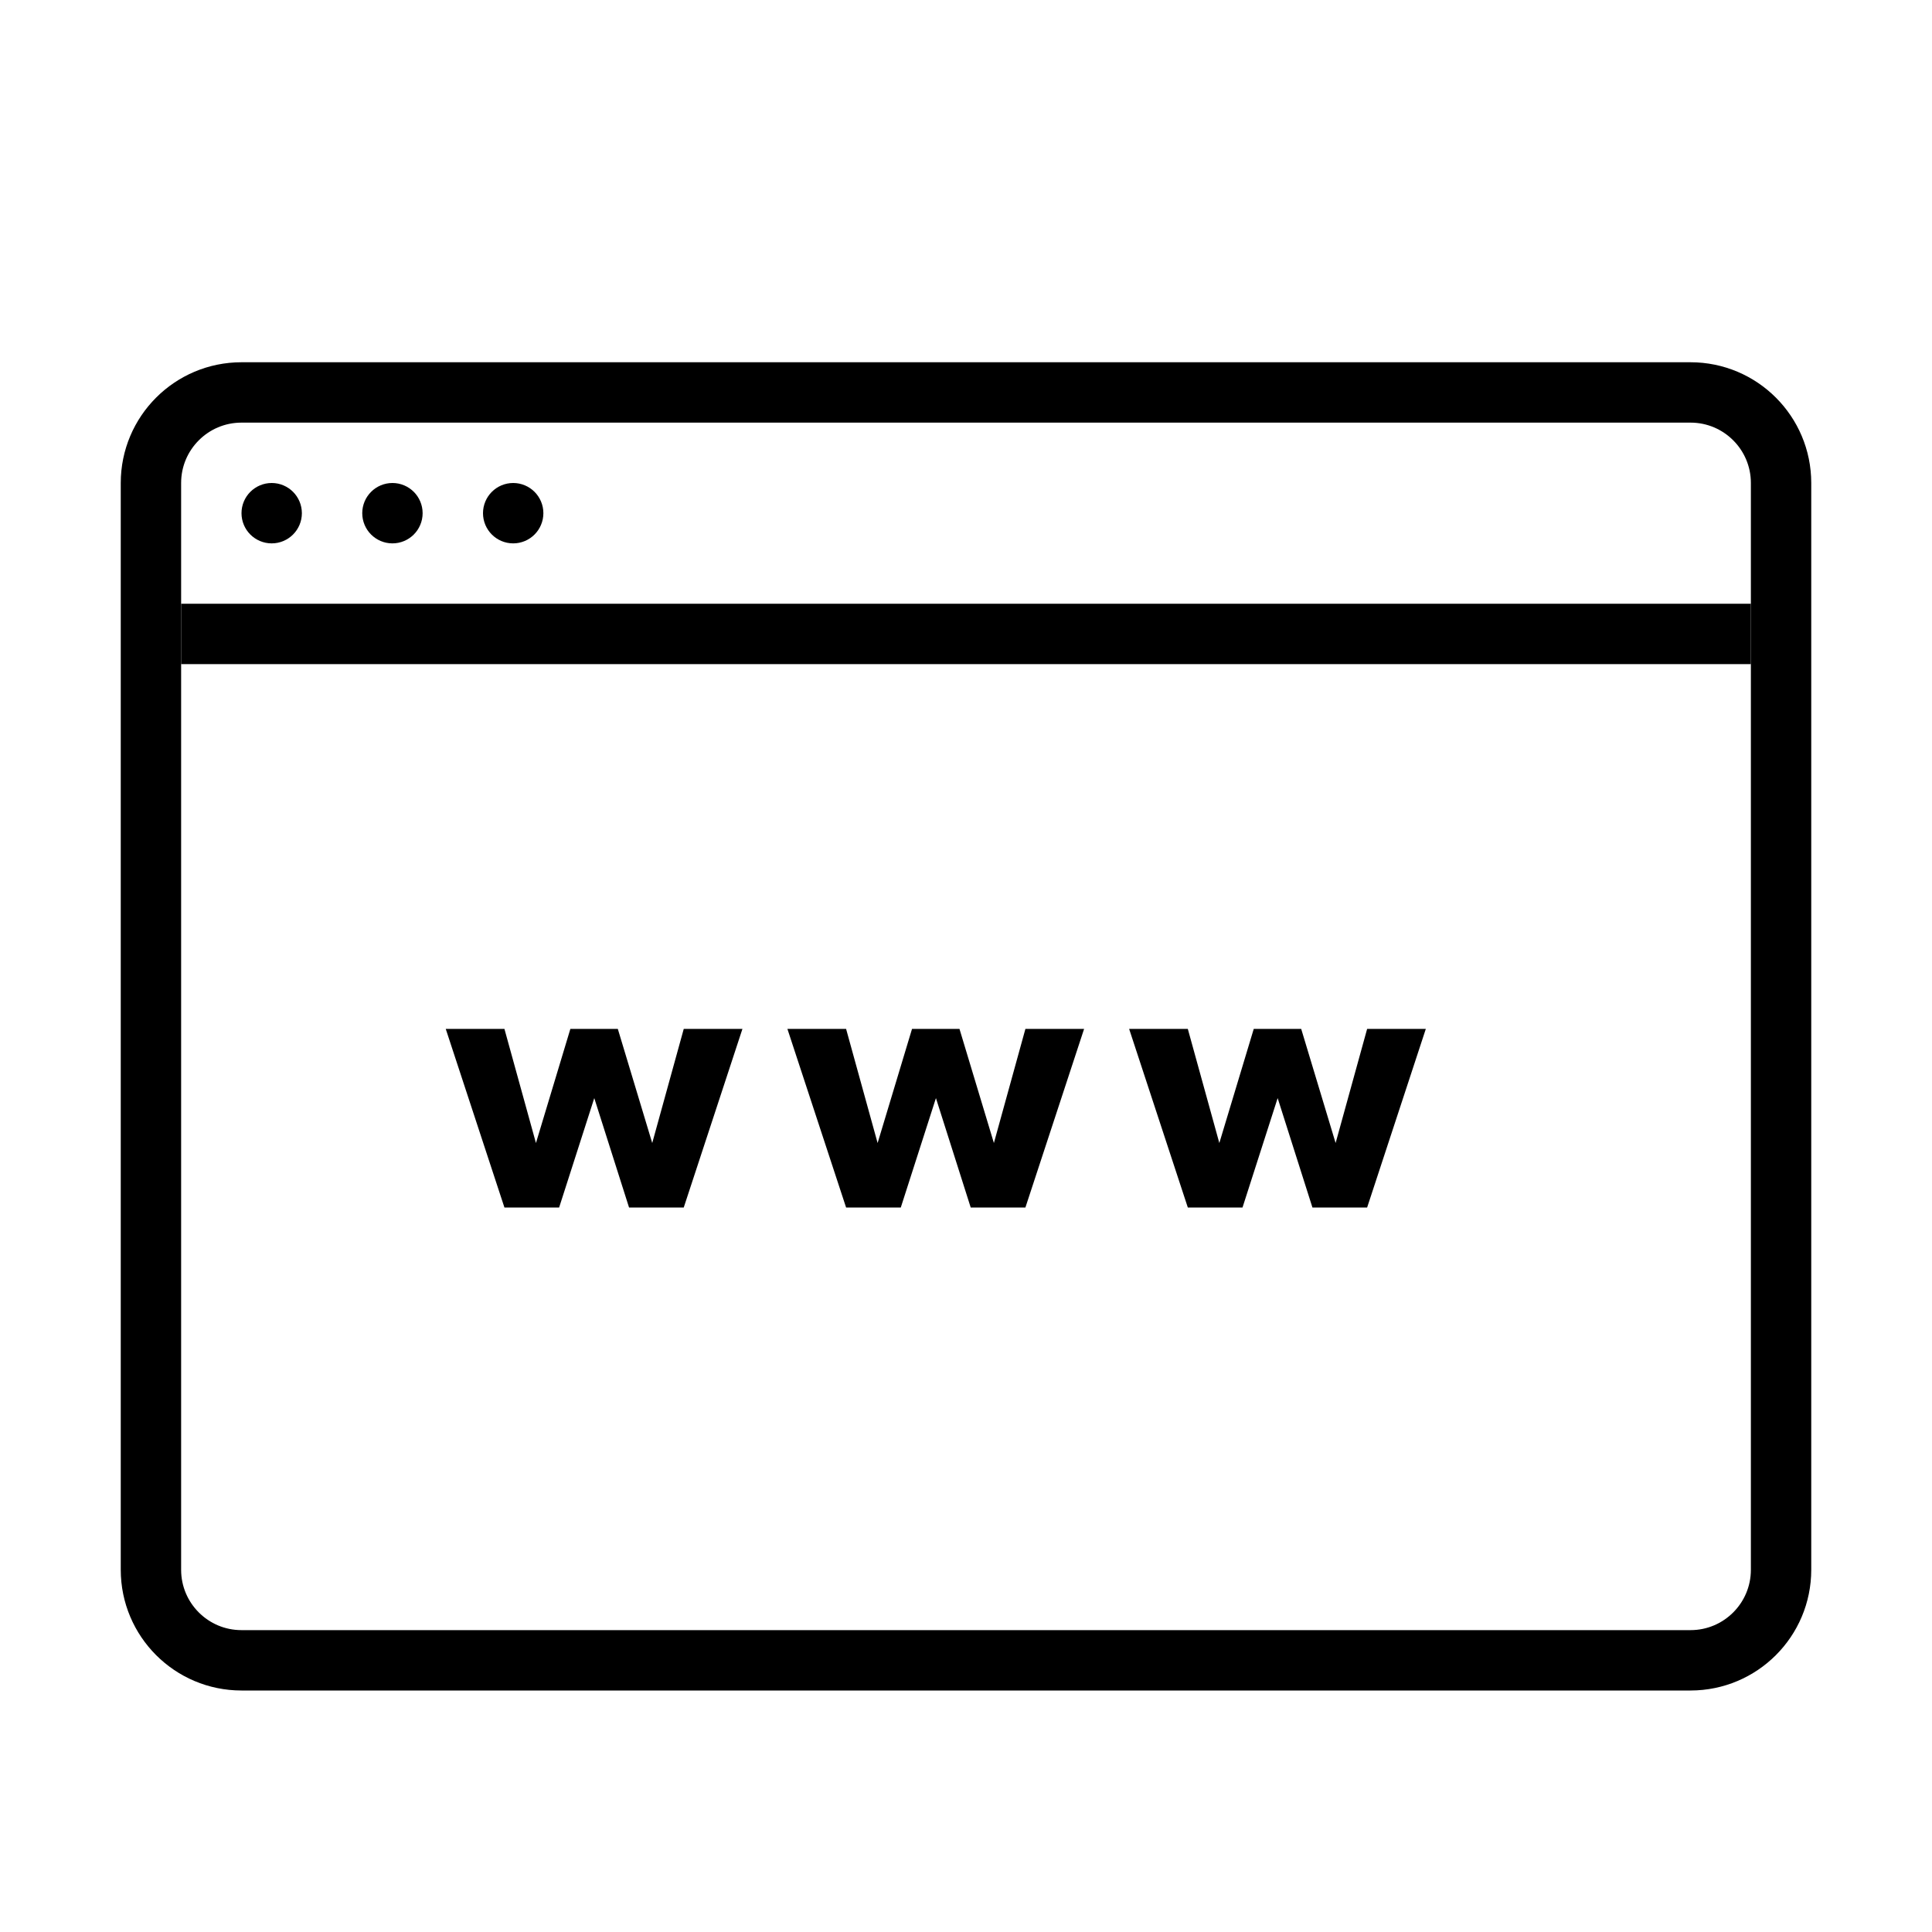
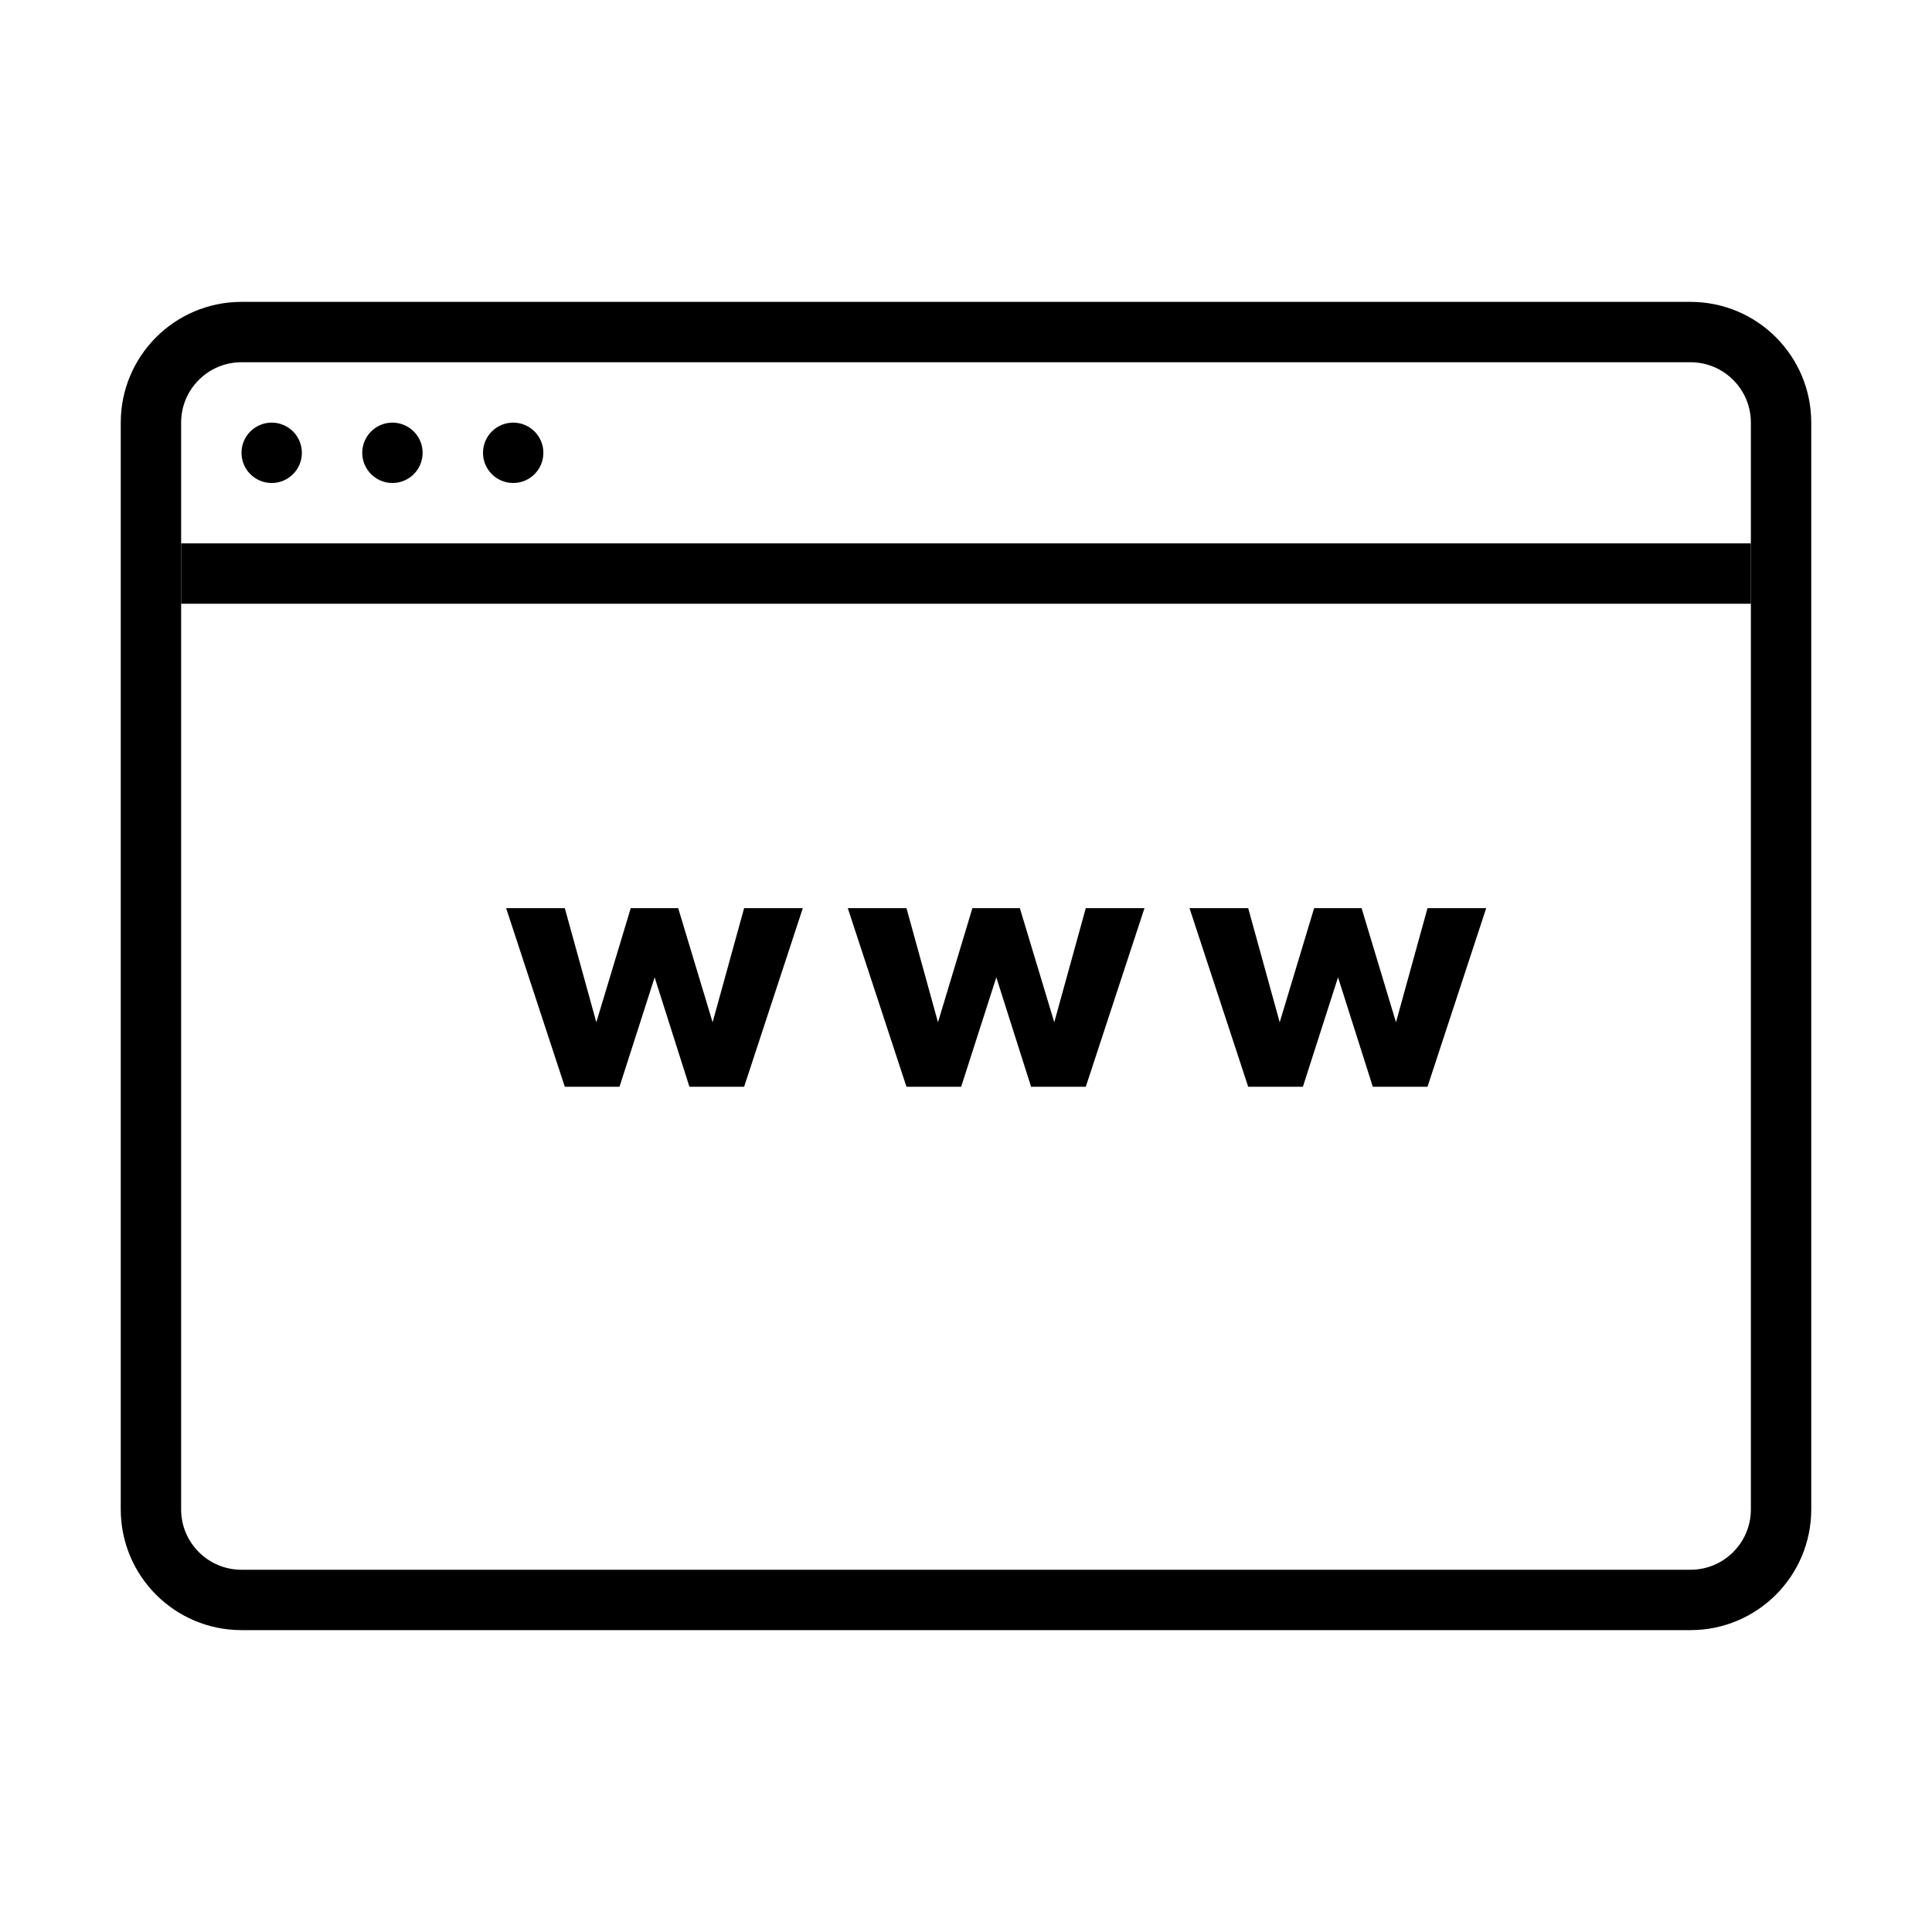
<svg xmlns="http://www.w3.org/2000/svg" viewBox="0 0 32 32" fill="none" width="1em" height="1em">
-   <path d="M12.297 17.042H11.325L10.803 18.932L10.233 17.042H9.447L8.877 18.932L8.355 17.042H7.383L8.355 20H9.261L9.843 18.188L10.419 20H11.325L12.297 17.042ZM17.956 17.042H16.984L16.462 18.932L15.892 17.042H15.106L14.536 18.932L14.014 17.042H13.042L14.014 20H14.92L15.502 18.188L16.078 20H16.984L17.956 17.042ZM23.616 17.042H22.644L22.122 18.932L21.552 17.042H20.766L20.196 18.932L19.674 17.042H18.702L19.674 20H20.58L21.162 18.188L21.738 20H22.644L23.616 17.042Z" fill="currentColor" />
-   <rect x="2.5" y="6.5" width="27" height="21" rx="1.5" stroke="currentColor" />
-   <line x1="3" y1="10.5" x2="29" y2="10.5" stroke="currentColor" />
-   <circle cx="4.5" cy="8.5" r="0.25" stroke="currentColor" stroke-width="0.5" />
-   <circle cx="6.5" cy="8.5" r="0.25" stroke="currentColor" stroke-width="0.5" />
-   <circle cx="8.5" cy="8.5" r="0.25" stroke="currentColor" stroke-width="0.5" />
+   <path d="M13.297 15.042H12.325L11.803 16.932L11.233 15.042H10.447L9.877 16.932L9.355 15.042H8.383L9.355 18H10.261L10.843 16.188L11.419 18H12.325L13.297 15.042ZM18.956 15.042H17.984L17.462 16.932L16.892 15.042H16.106L15.536 16.932L15.014 15.042H14.042L15.014 18H15.92L16.502 16.188L17.078 18H17.984L18.956 15.042ZM24.616 15.042H23.644L23.122 16.932L22.552 15.042H21.766L21.196 16.932L20.674 15.042H19.702L20.674 18H21.58L22.162 16.188L22.738 18H23.644L24.616 15.042Z" fill="currentColor" />
+   <rect x="2.5" y="5.5" width="27" height="21" rx="1.5" stroke="currentColor" />
+   <line x1="3" y1="9.5" x2="29" y2="9.5" stroke="currentColor" />
+   <circle cx="4.5" cy="7.5" r="0.25" stroke="currentColor" stroke-width="0.5" />
+   <circle cx="6.5" cy="7.5" r="0.25" stroke="currentColor" stroke-width="0.5" />
+   <circle cx="8.5" cy="7.5" r="0.25" stroke="currentColor" stroke-width="0.5" />
</svg>
